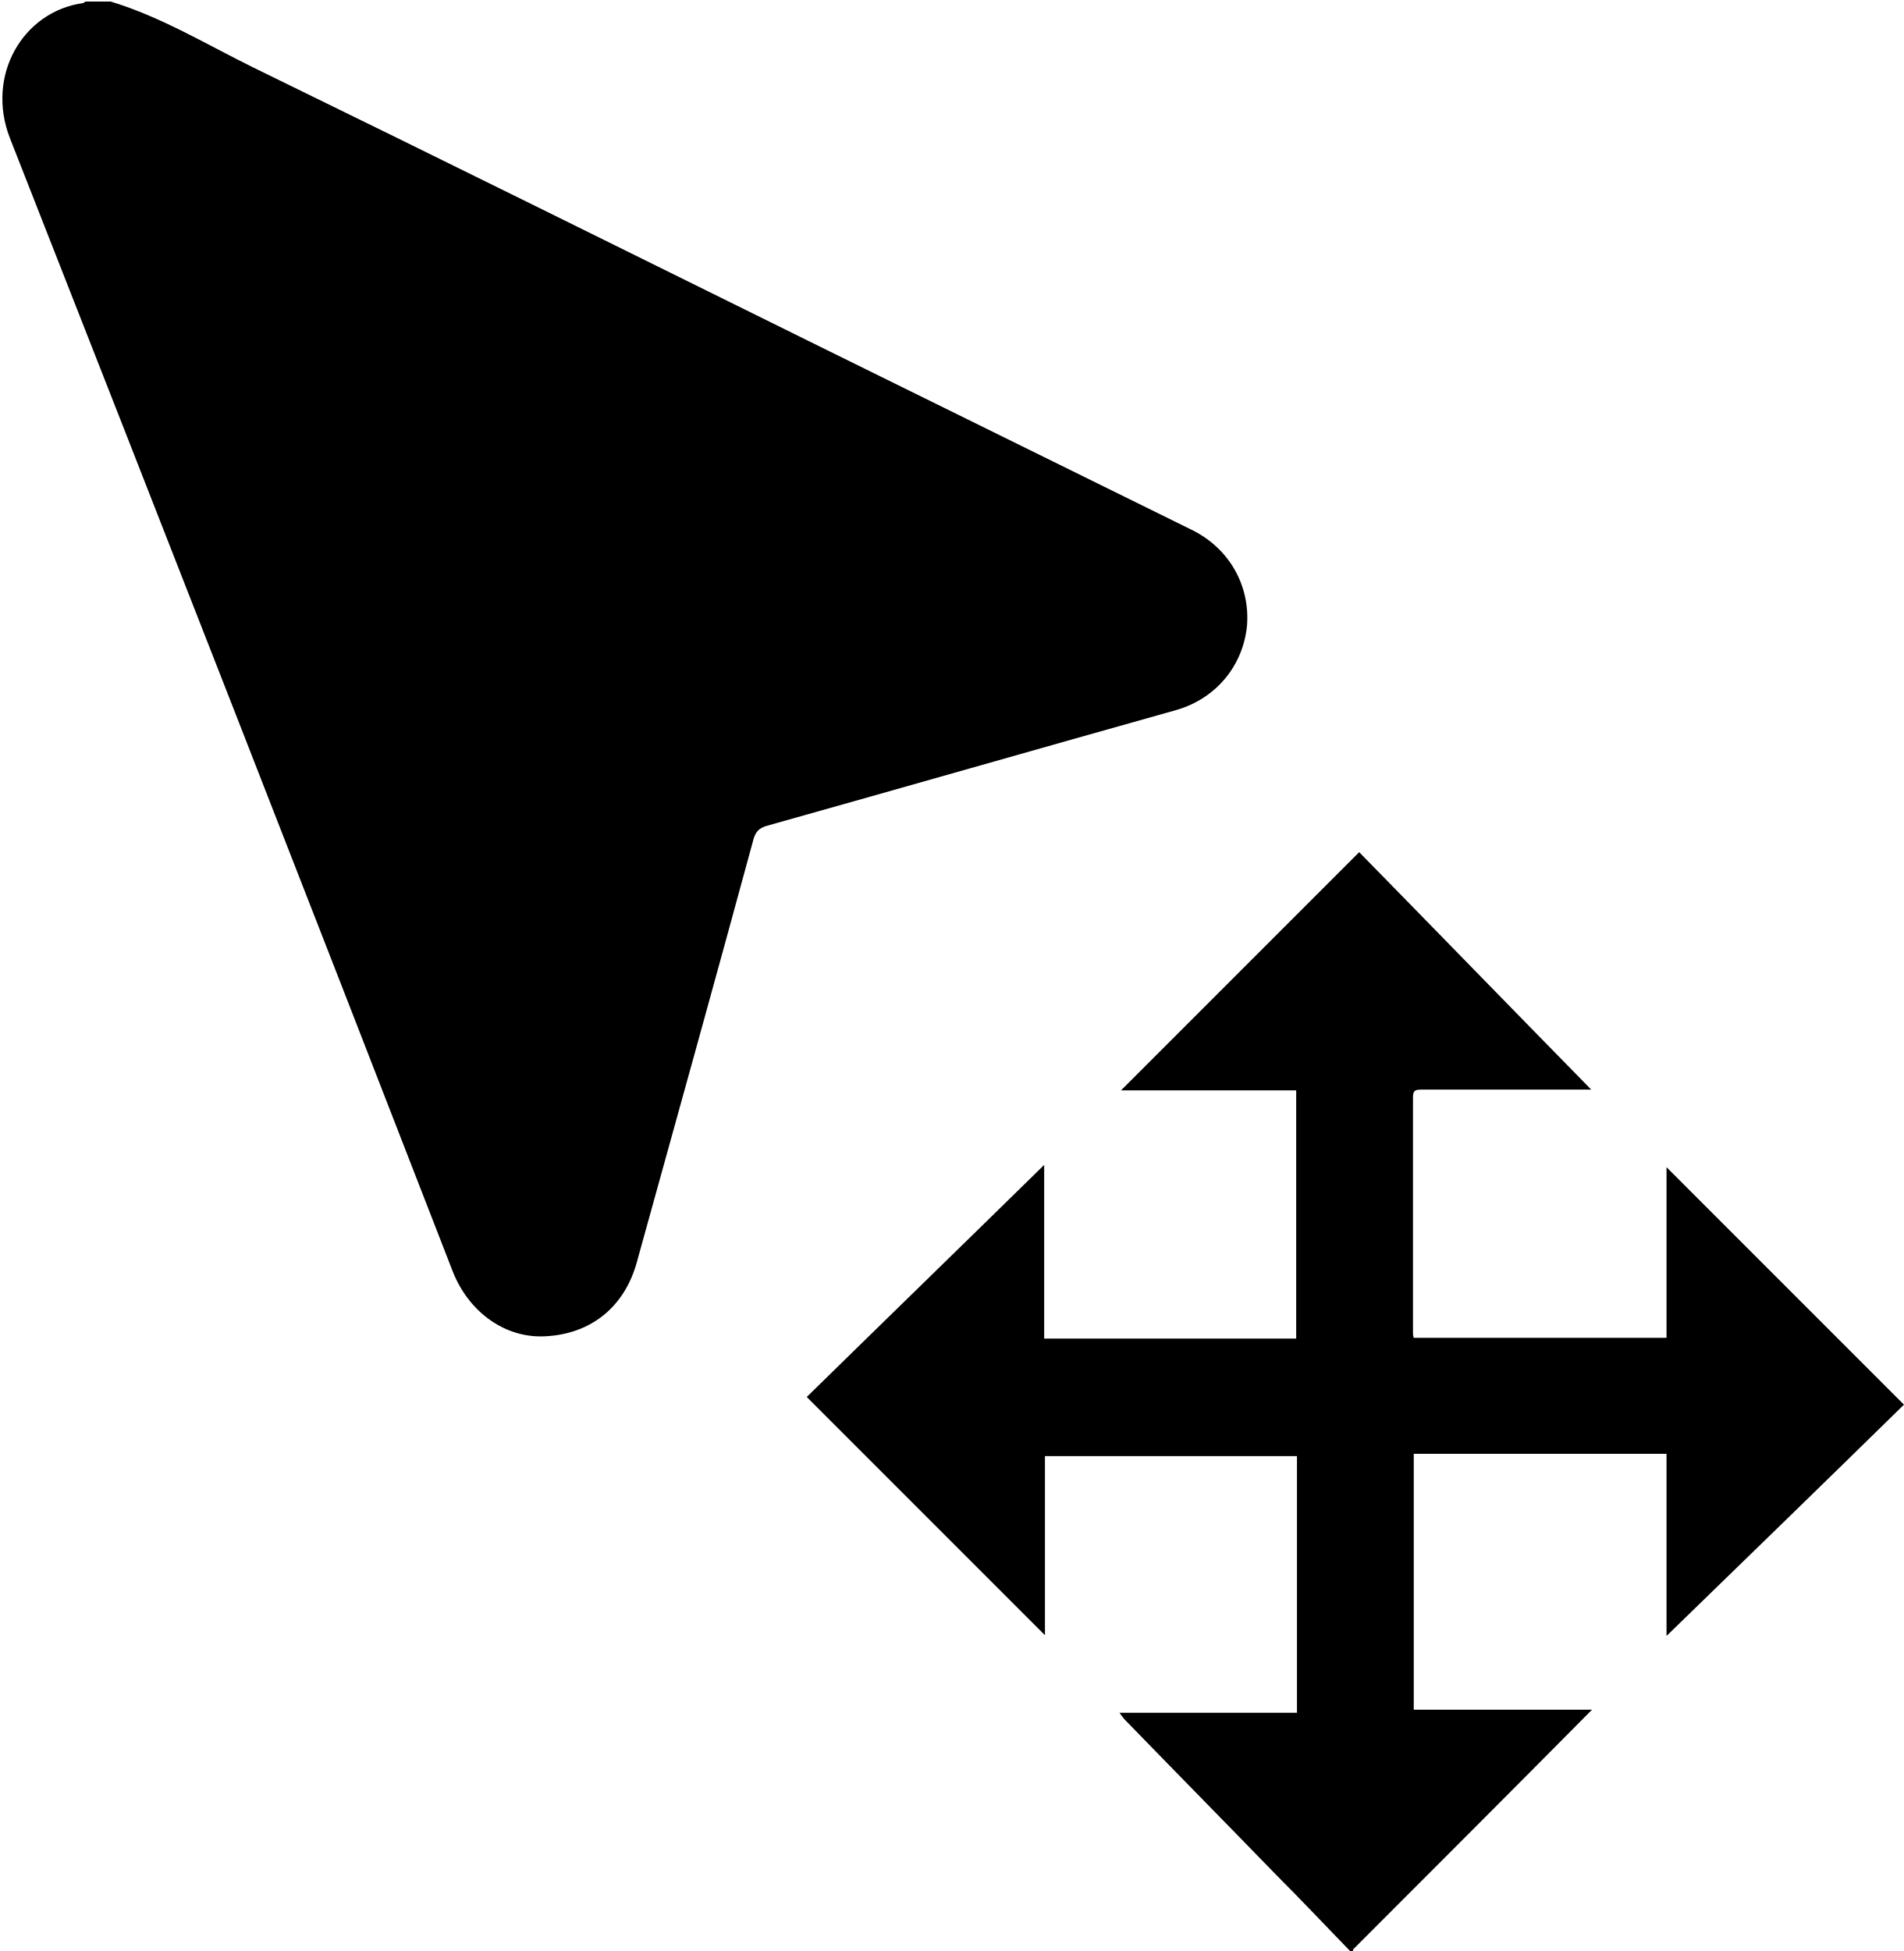
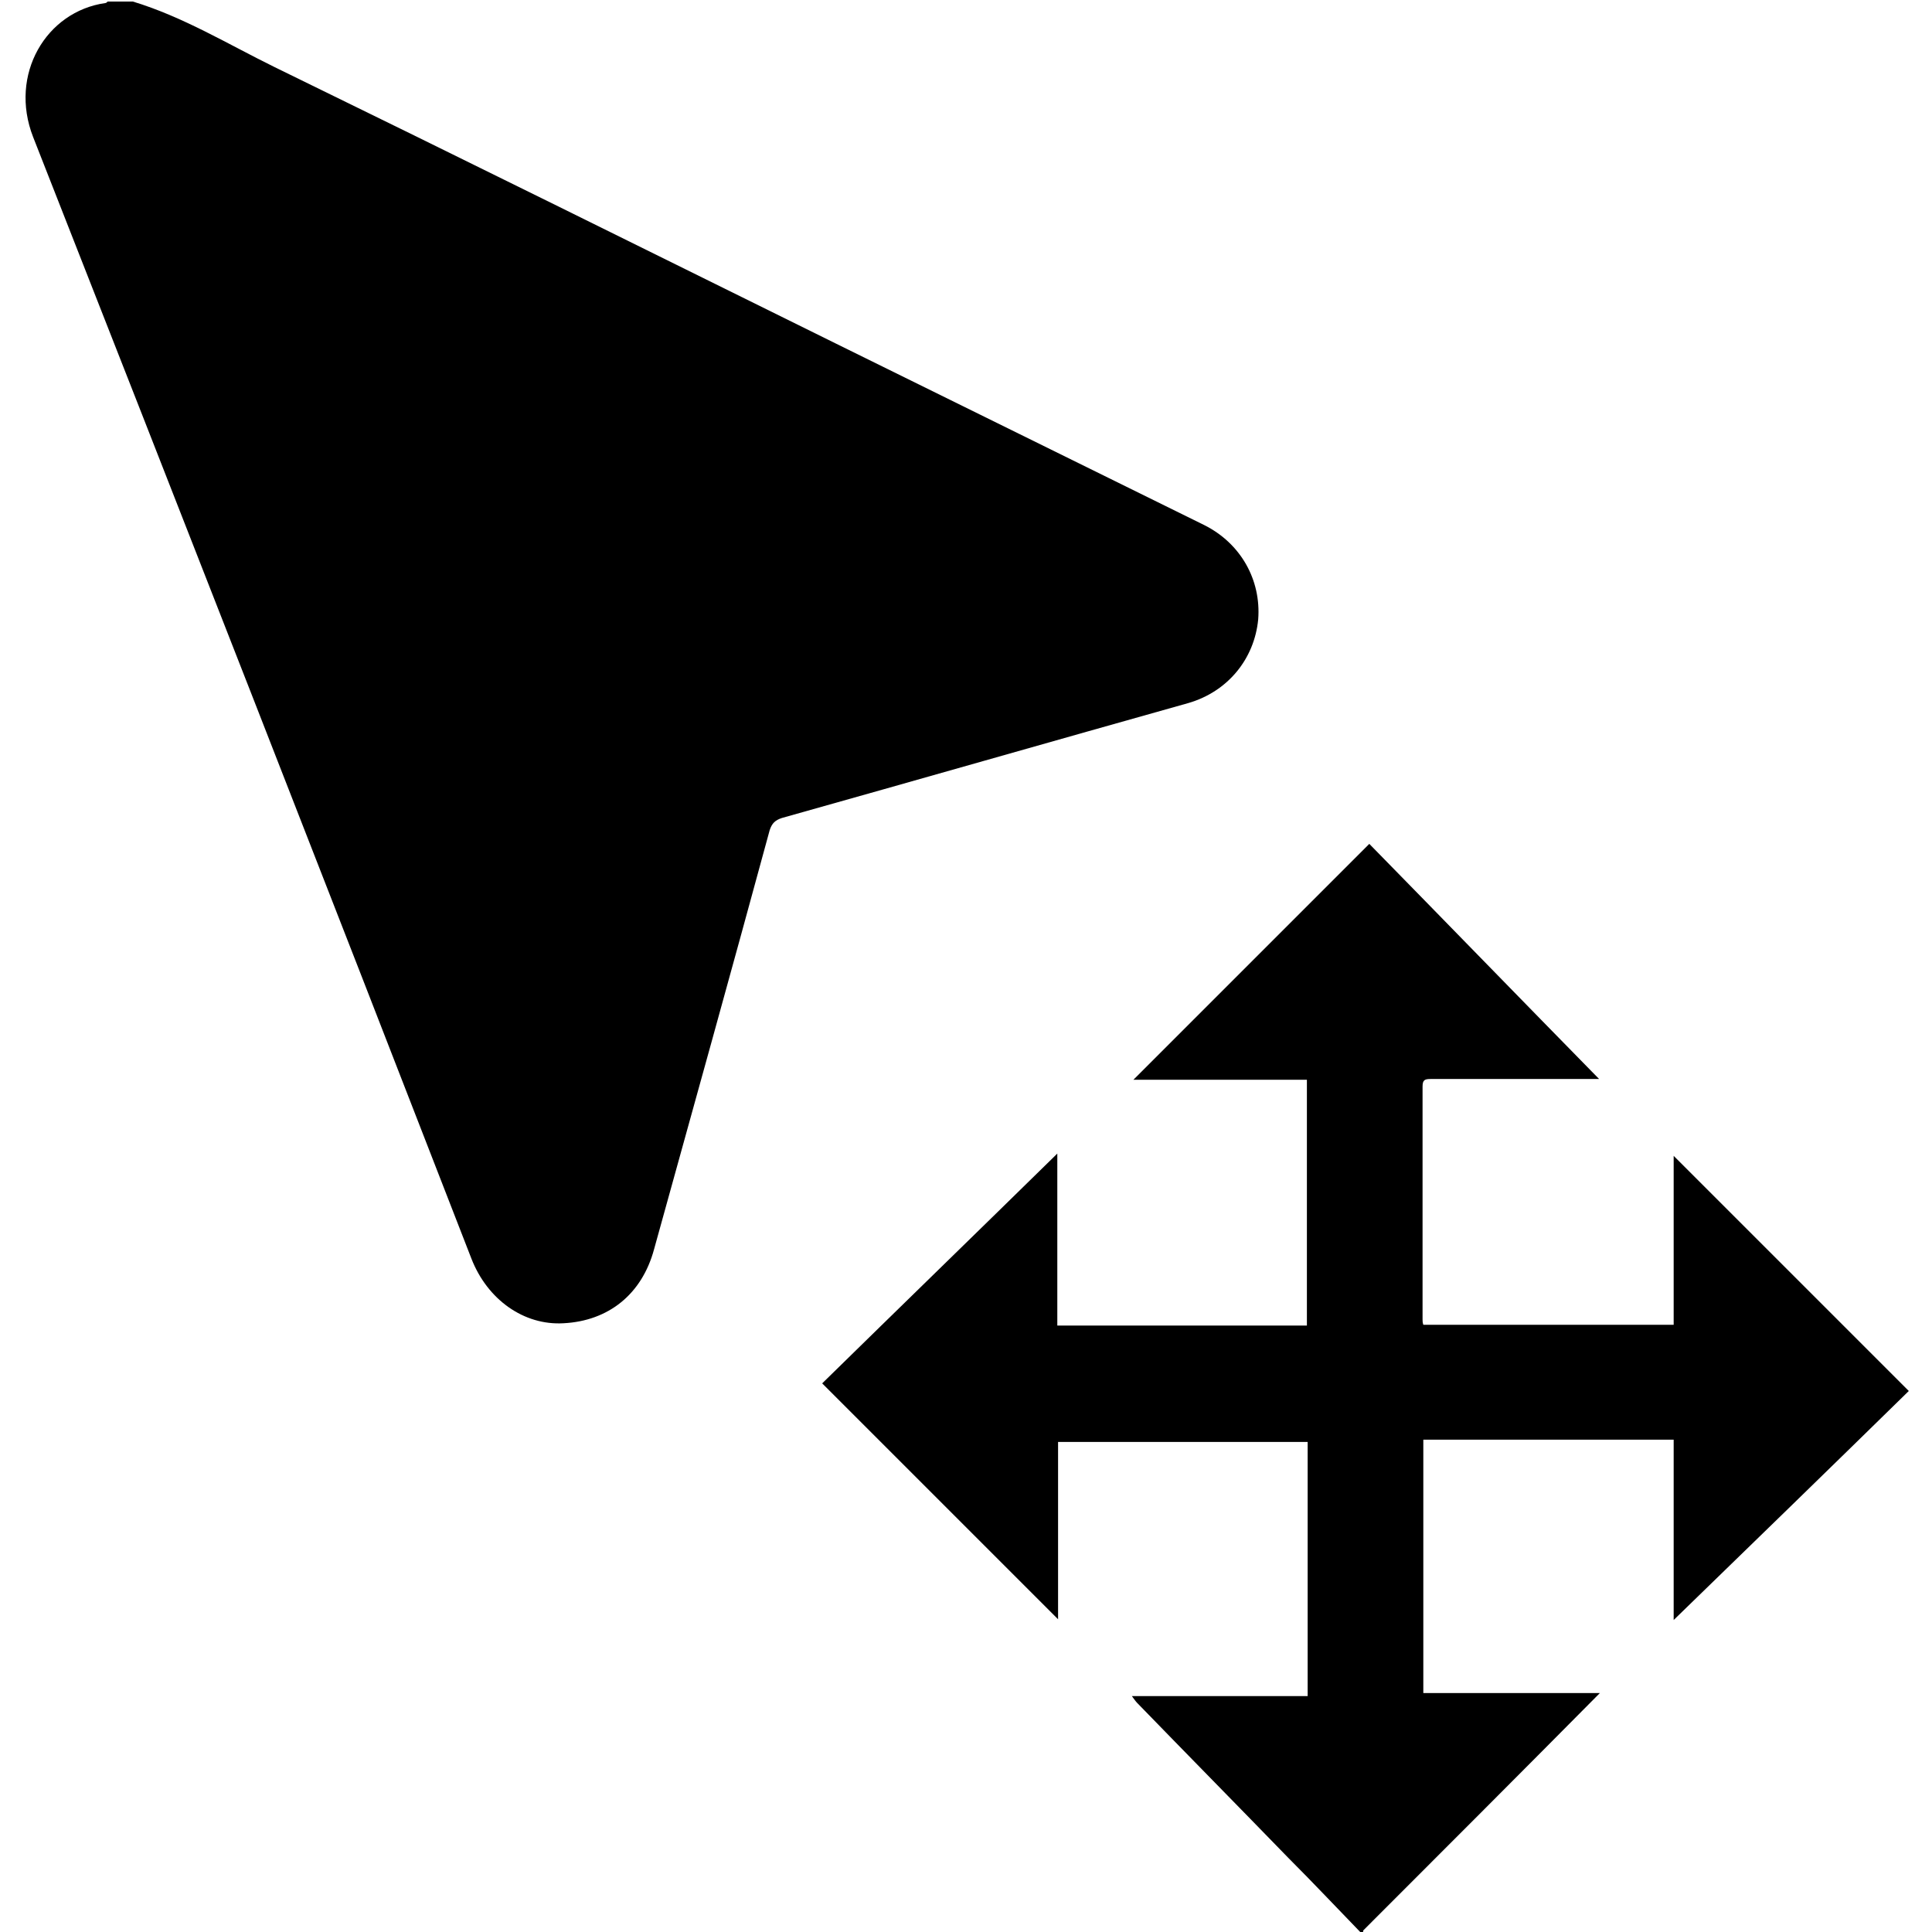
- <svg xmlns="http://www.w3.org/2000/svg" version="1.1" id="Layer_1" x="0px" y="0px" viewBox="0 0 247.8 253.9" style="enable-background:new 0 0 247.8 253.9;" xml:space="preserve">
+ <svg xmlns="http://www.w3.org/2000/svg" width="20" height="20" version="1.1" id="Layer_1" x="0px" y="0px" viewBox="0 0 247.8 253.9" style="enable-background:new 0 0 247.8 253.9;" xml:space="preserve">
  <g>
    <path d="M14.4,0.2C21,2.2,26.9,5.8,33,8.8c24.6,12,49.2,24.2,73.7,36.3c16.2,8,32.3,15.9,48.5,23.9c4.8,2.4,7.5,7.2,7.1,12.4   c-0.5,5.2-4,9.5-9.2,11c-17.8,5-35.6,10.1-53.4,15.1c-0.9,0.3-1.3,0.7-1.6,1.6c-5,18.4-10.1,36.7-15.2,55.1   c-1.6,5.9-6,9.4-11.9,9.7c-5.2,0.3-10-3.1-12.1-8.5C39.8,116.2,20.6,67.1,1.3,18C-1.9,9.8,3,1.5,10.8,0.4c0.1,0,0.2-0.1,0.3-0.2   C12.2,0.2,13.3,0.2,14.4,0.2z" />
    <path d="M175.9,254.1c-3.2-3.3-6.4-6.7-9.7-10c-6.6-6.8-13.2-13.5-19.8-20.3c-0.2-0.2-0.4-0.5-0.7-0.9c7.8,0,15.4,0,23.1,0   c0-11.2,0-22.3,0-33.4c-10.9,0-21.8,0-32.8,0c0,7.8,0,15.6,0,23.3c-10.3-10.3-20.6-20.6-31-31c10.1-9.9,20.4-19.9,30.9-30.2   c0,7.7,0,15.1,0,22.6c11,0,21.9,0,32.8,0c0-10.7,0-21.4,0-32.3c-7.6,0-15.2,0-22.8,0c10.3-10.3,20.6-20.6,31-31   c9.9,10.1,19.9,20.4,30.2,30.9c-0.7,0-1.2,0-1.6,0c-6.8,0-13.7,0-20.5,0c-0.8,0-1.1,0.1-1.1,1c0,10.2,0,20.4,0,30.6   c0,0.2,0,0.4,0.1,0.7c10.9,0,21.8,0,32.9,0c0-7.4,0-14.8,0-22.2c10.3,10.3,20.6,20.6,30.9,30.9c-10.1,9.9-20.4,19.9-30.9,30.1   c0-8.1,0-15.8,0-23.7c-11,0-21.9,0-32.9,0c0,11.1,0,22.1,0,33.3c7.6,0,15.2,0,23.2,0c-10.5,10.6-20.8,20.9-31.1,31.2   C176.1,254.1,176,254.1,175.9,254.1z" />
  </g>
</svg>
